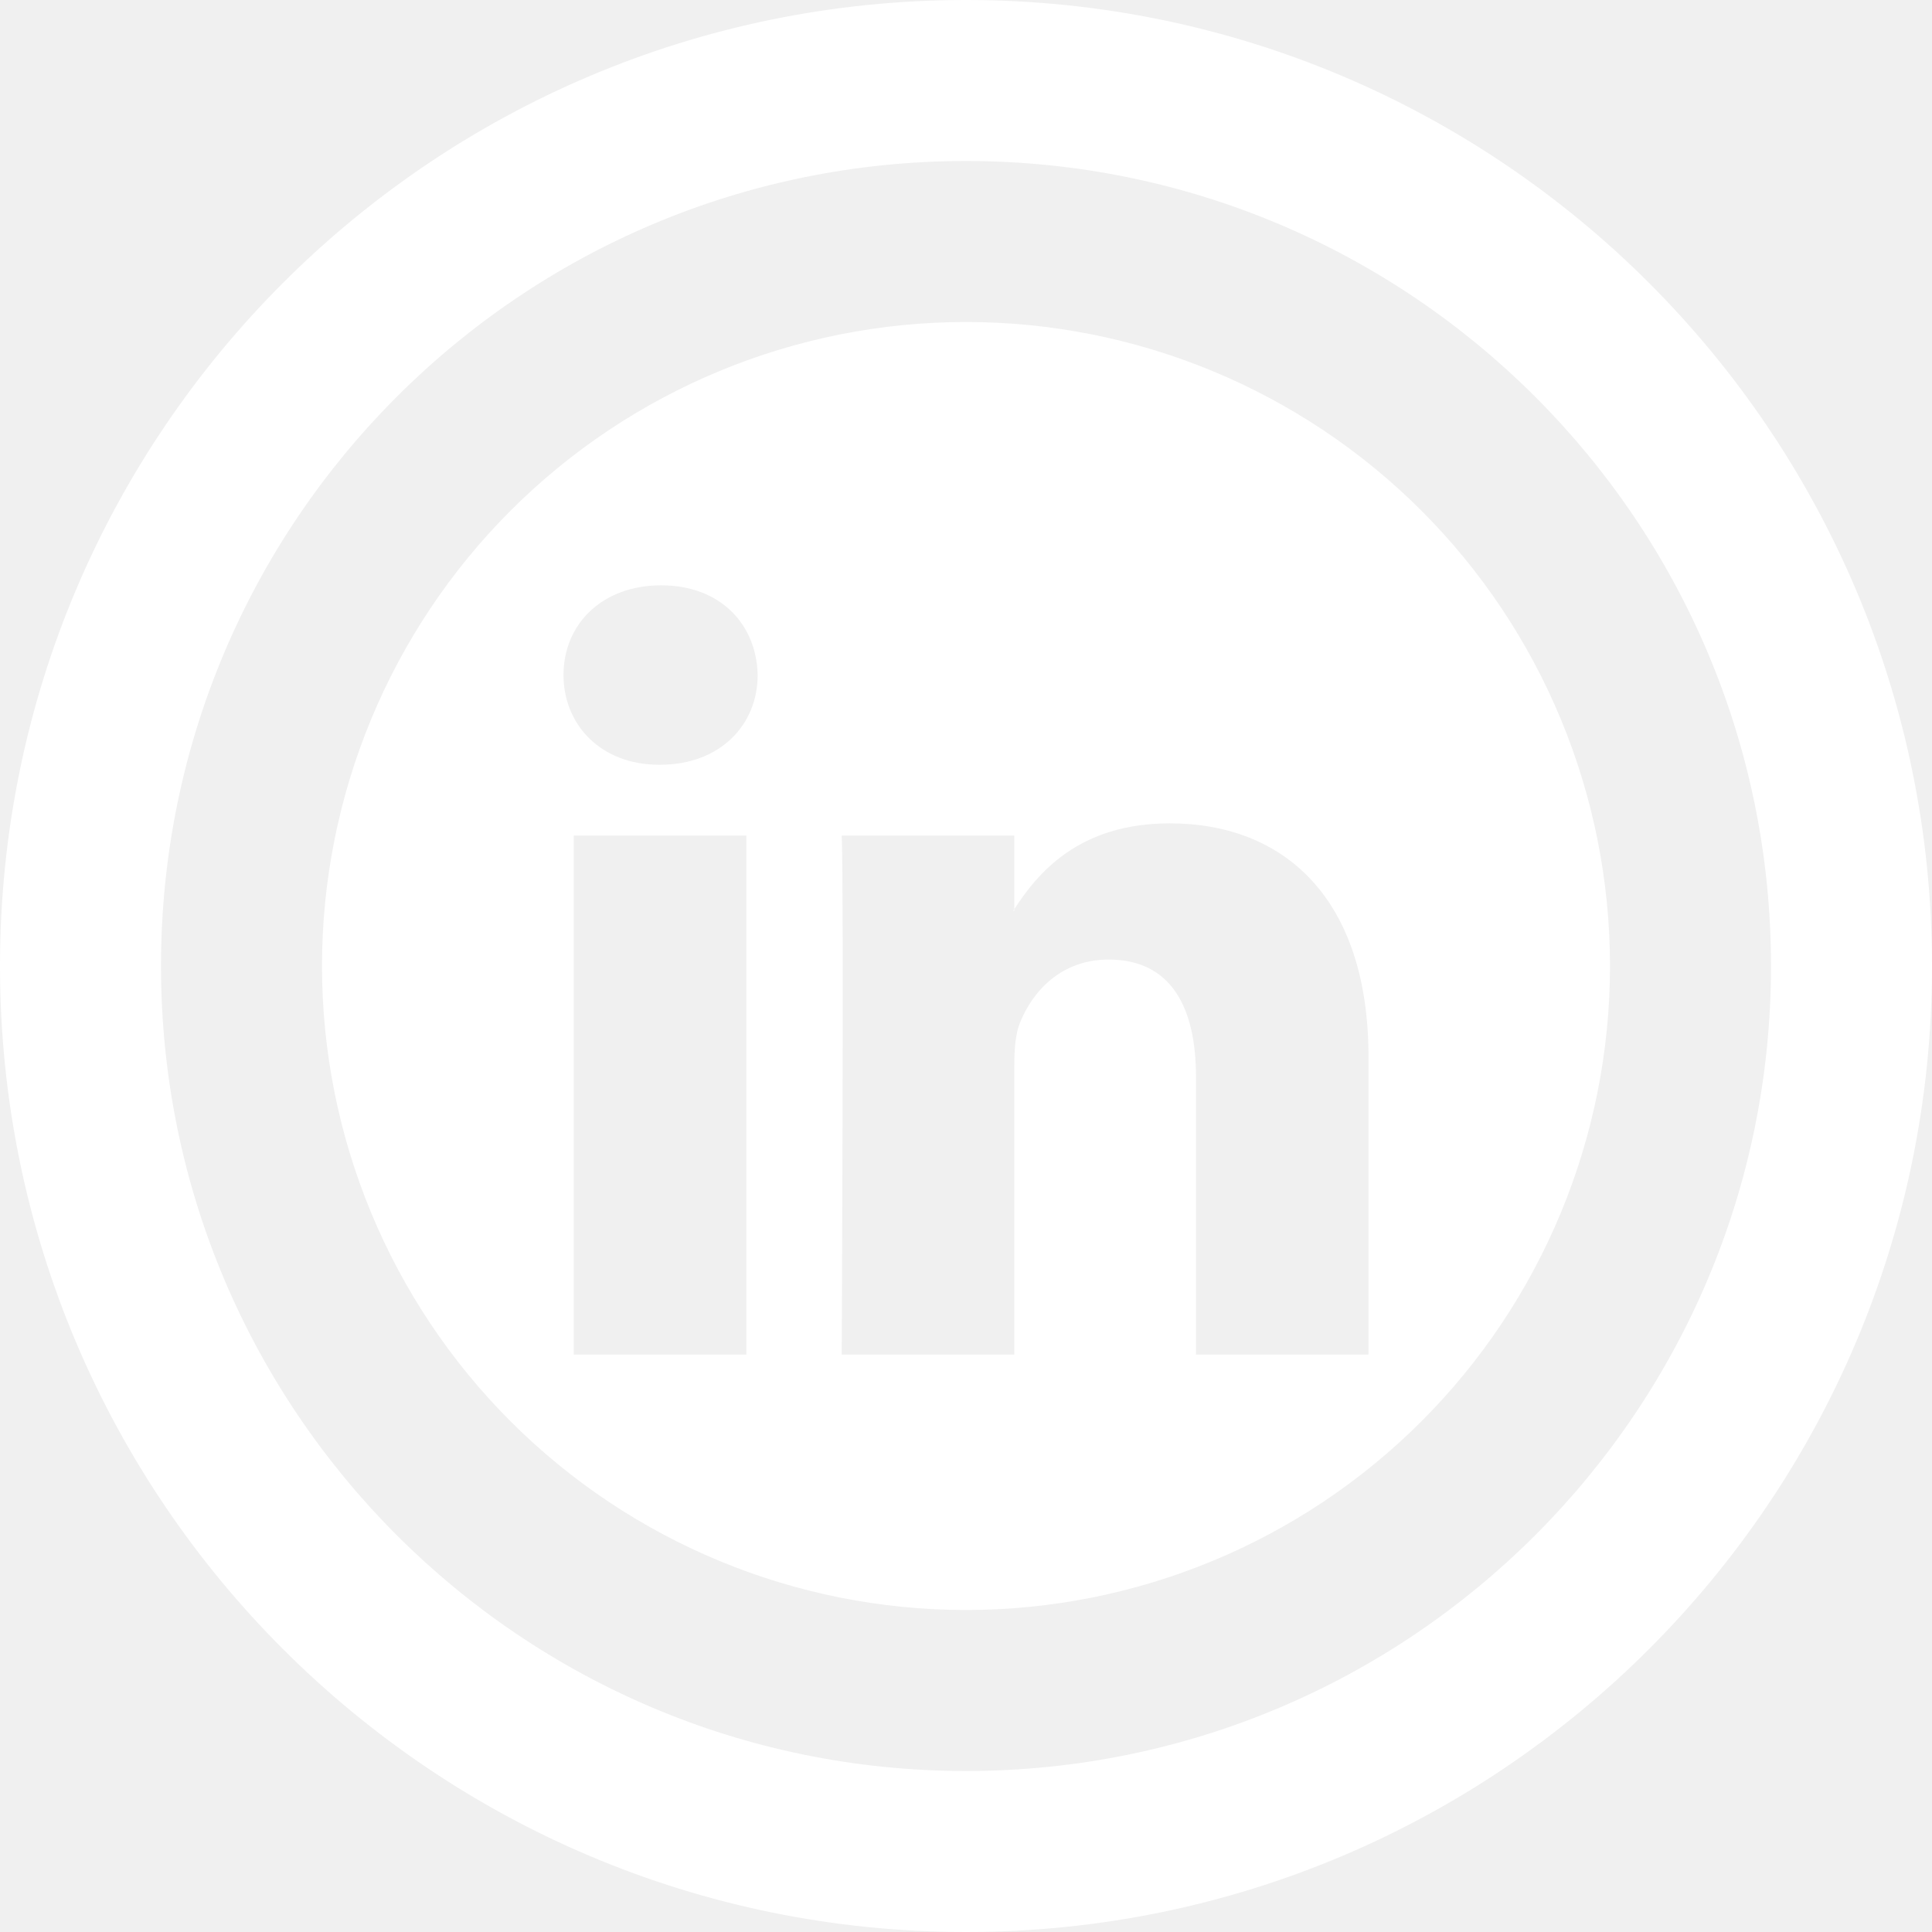
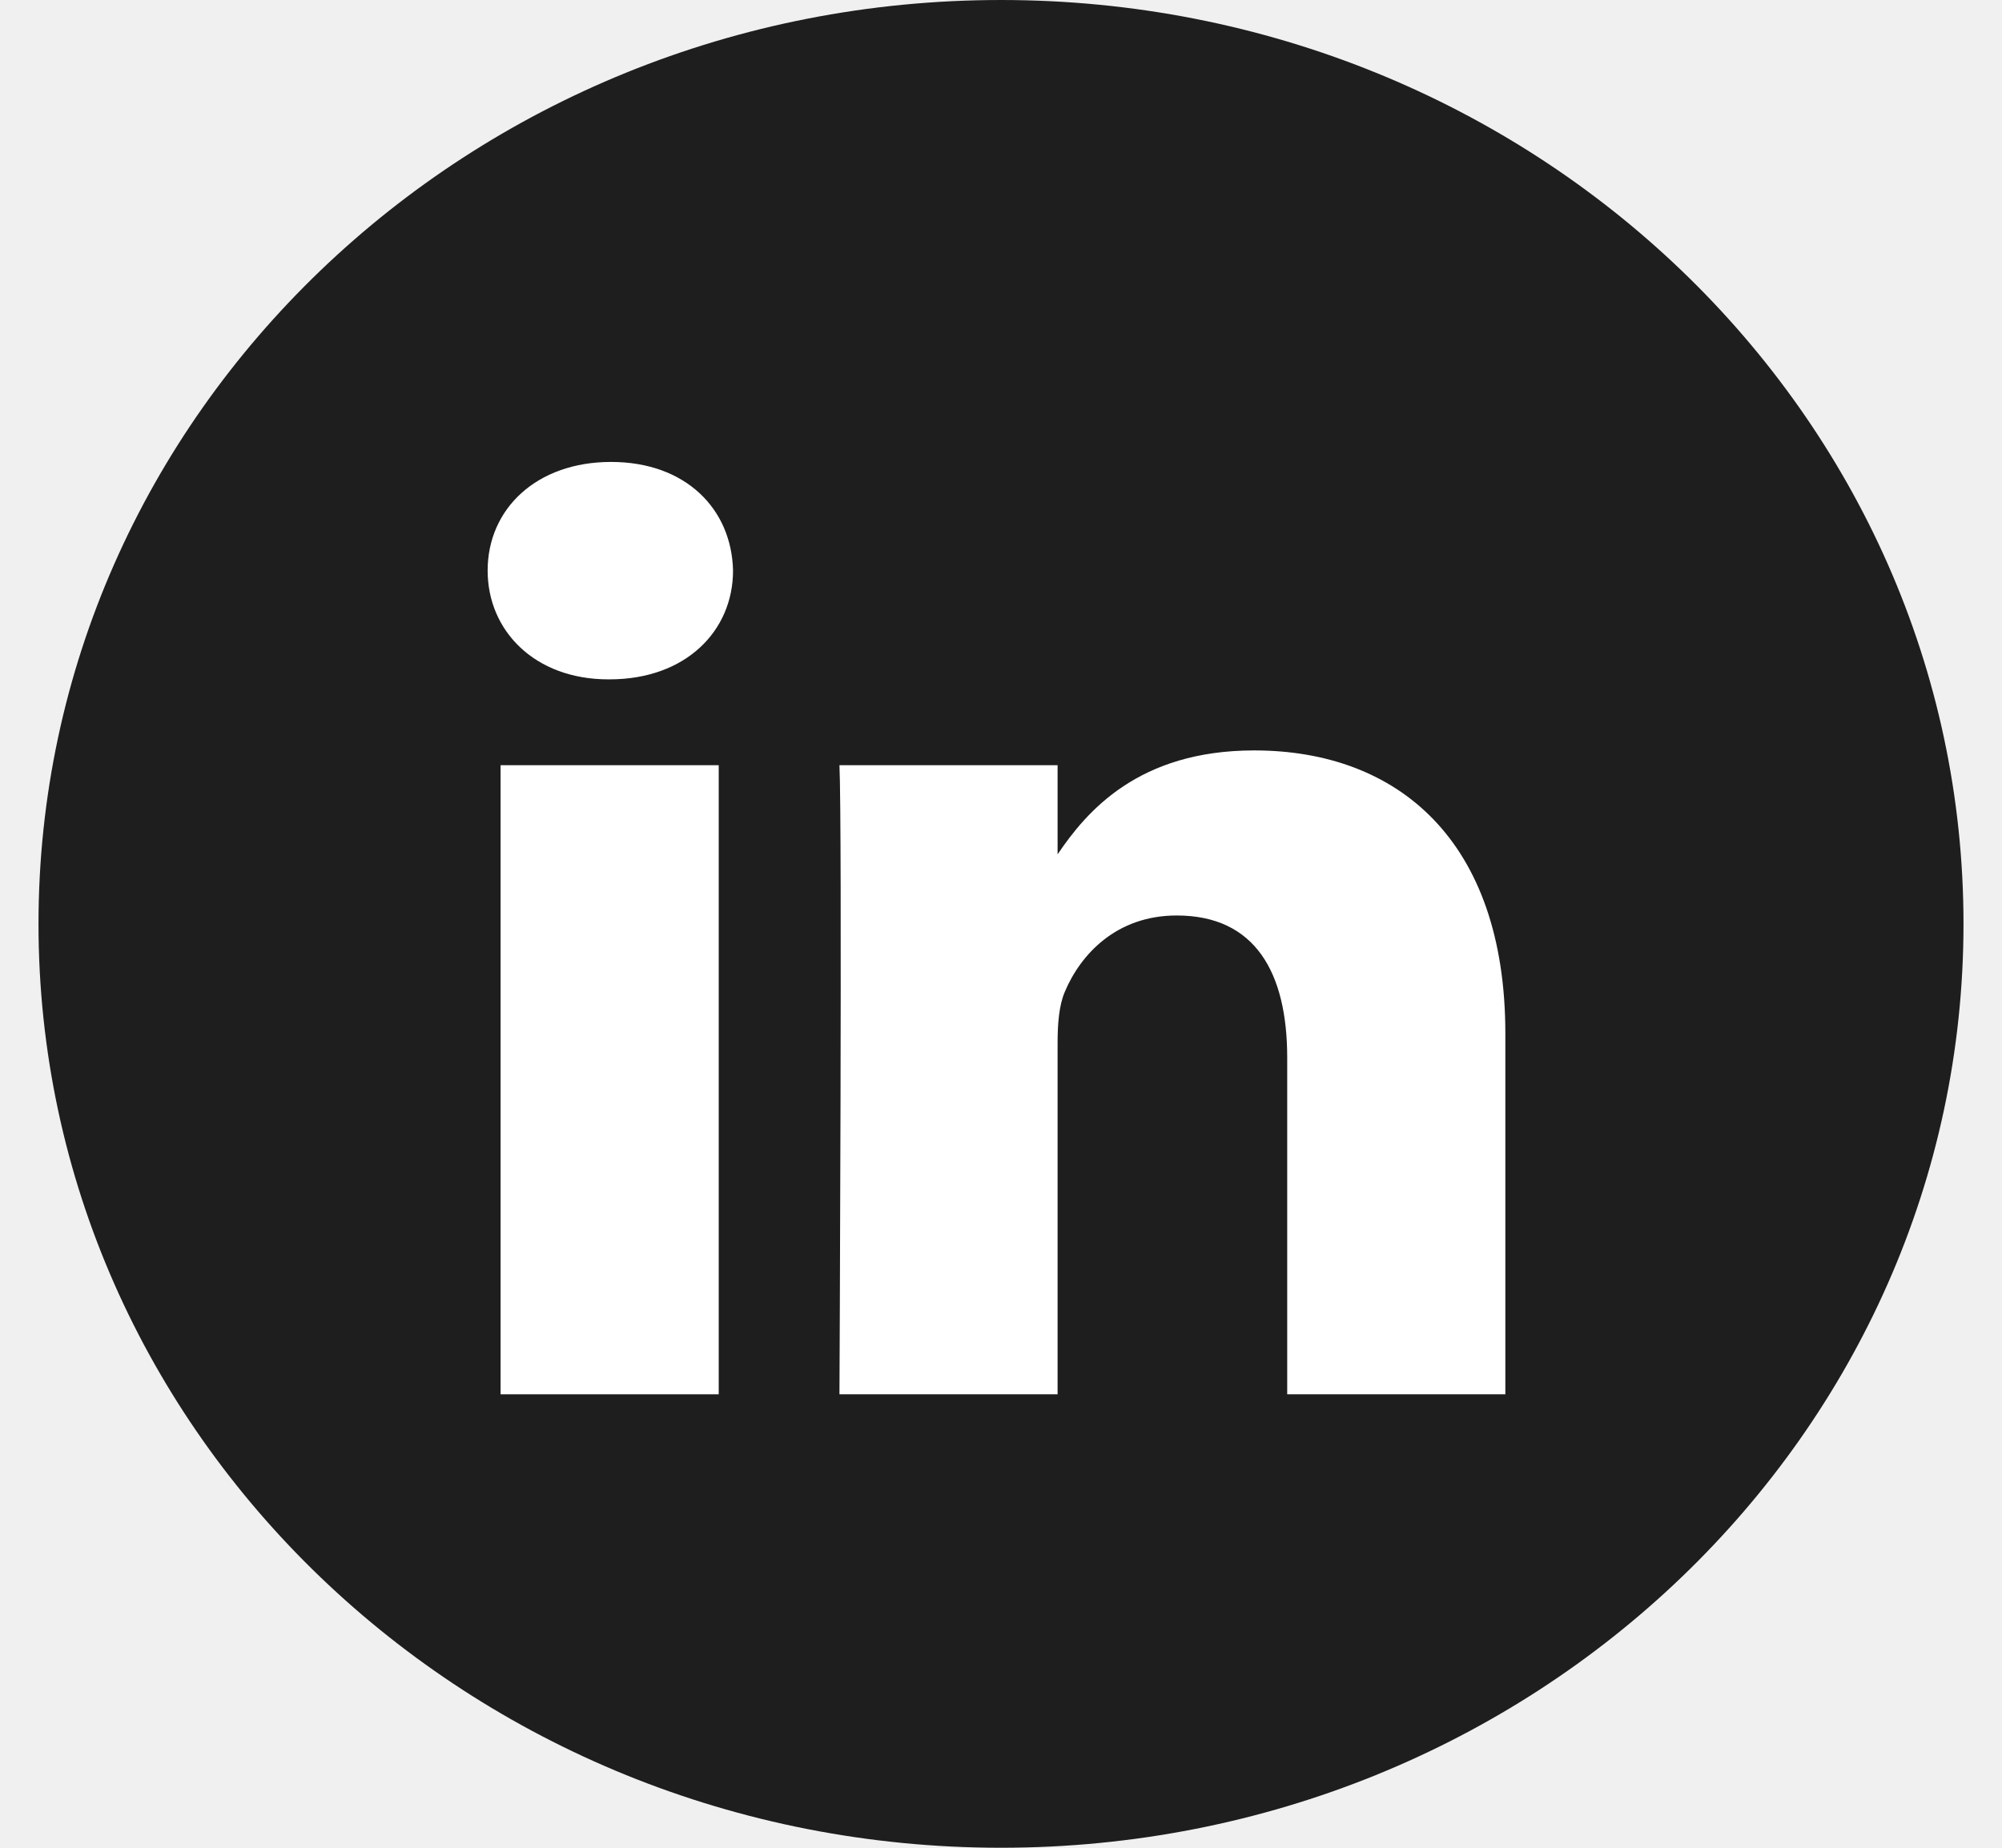
- <svg xmlns="http://www.w3.org/2000/svg" width="24" height="24" viewBox="0 0 24 24" fill="none">
-   <path fill-rule="evenodd" clip-rule="evenodd" d="M24 12C24 18.627 18.627 24 12 24C5.373 24 0 18.627 0 12C0 5.373 5.373 0 12 0C18.627 0 24 5.373 24 12ZM17 13.13V16.827H14.857V13.377C14.857 12.511 14.547 11.92 13.771 11.92C13.179 11.92 12.826 12.318 12.671 12.704C12.615 12.842 12.6 13.034 12.6 13.226V16.827H10.456C10.456 16.827 10.485 10.985 10.456 10.38H12.6V11.293L12.586 11.314H12.6V11.294C12.885 10.854 13.393 10.228 14.532 10.228C15.942 10.228 17 11.15 17 13.13ZM8.213 7.271C7.48 7.271 7 7.753 7 8.385C7 9.005 7.466 9.5 8.185 9.5H8.199C8.947 9.5 9.412 9.004 9.412 8.385C9.398 7.753 8.947 7.271 8.213 7.271ZM7.127 16.827H9.271V10.38H7.127V16.827ZM17.657 17.657C16.157 19.157 14.122 20 12 20C9.878 20 7.843 19.157 6.343 17.657C4.843 16.157 4 14.122 4 12C4 9.878 4.843 7.843 6.343 6.343C7.843 4.843 9.878 4 12 4C14.122 4 16.157 4.843 17.657 6.343C19.157 7.843 20 9.878 20 12C20 14.122 19.157 16.157 17.657 17.657ZM2 12C2 17.523 6.477 22 12 22C17.523 22 22 17.523 22 12C22 6.477 17.523 2 12 2C6.477 2 2 6.477 2 12Z" fill="white" />
+ <svg xmlns="http://www.w3.org/2000/svg" width="26" height="24" viewBox="0 0 26 24" fill="none">
+   <path fill-rule="evenodd" clip-rule="evenodd" d="M0.5 12C0.5 5.373 6.096 0 13 0C19.904 0 25.5 5.373 25.5 12C25.5 18.627 19.904 24 13 24C6.096 24 0.5 18.627 0.5 12Z" fill="#1E1E1E" />
+   <path d="M9.52 7.411C9.502 6.61 8.905 6 7.936 6C6.967 6 6.333 6.61 6.333 7.411C6.333 8.196 6.948 8.824 7.899 8.824H7.917C8.905 8.824 9.52 8.196 9.52 7.411Z" fill="white" />
+   <path d="M9.334 9.939H6.501V18.11H9.334V9.939Z" fill="white" />
+   <path d="M16.288 9.747C18.152 9.747 19.55 10.915 19.55 13.425L19.55 18.11H16.717V13.738C16.717 12.64 16.307 11.891 15.282 11.891C14.499 11.891 14.033 12.396 13.828 12.884C13.753 13.059 13.735 13.303 13.735 13.547V18.11H10.902C10.902 18.11 10.939 10.706 10.902 9.939H13.735V11.097C14.111 10.54 14.784 9.747 16.288 9.747Z" fill="white" />
</svg>
